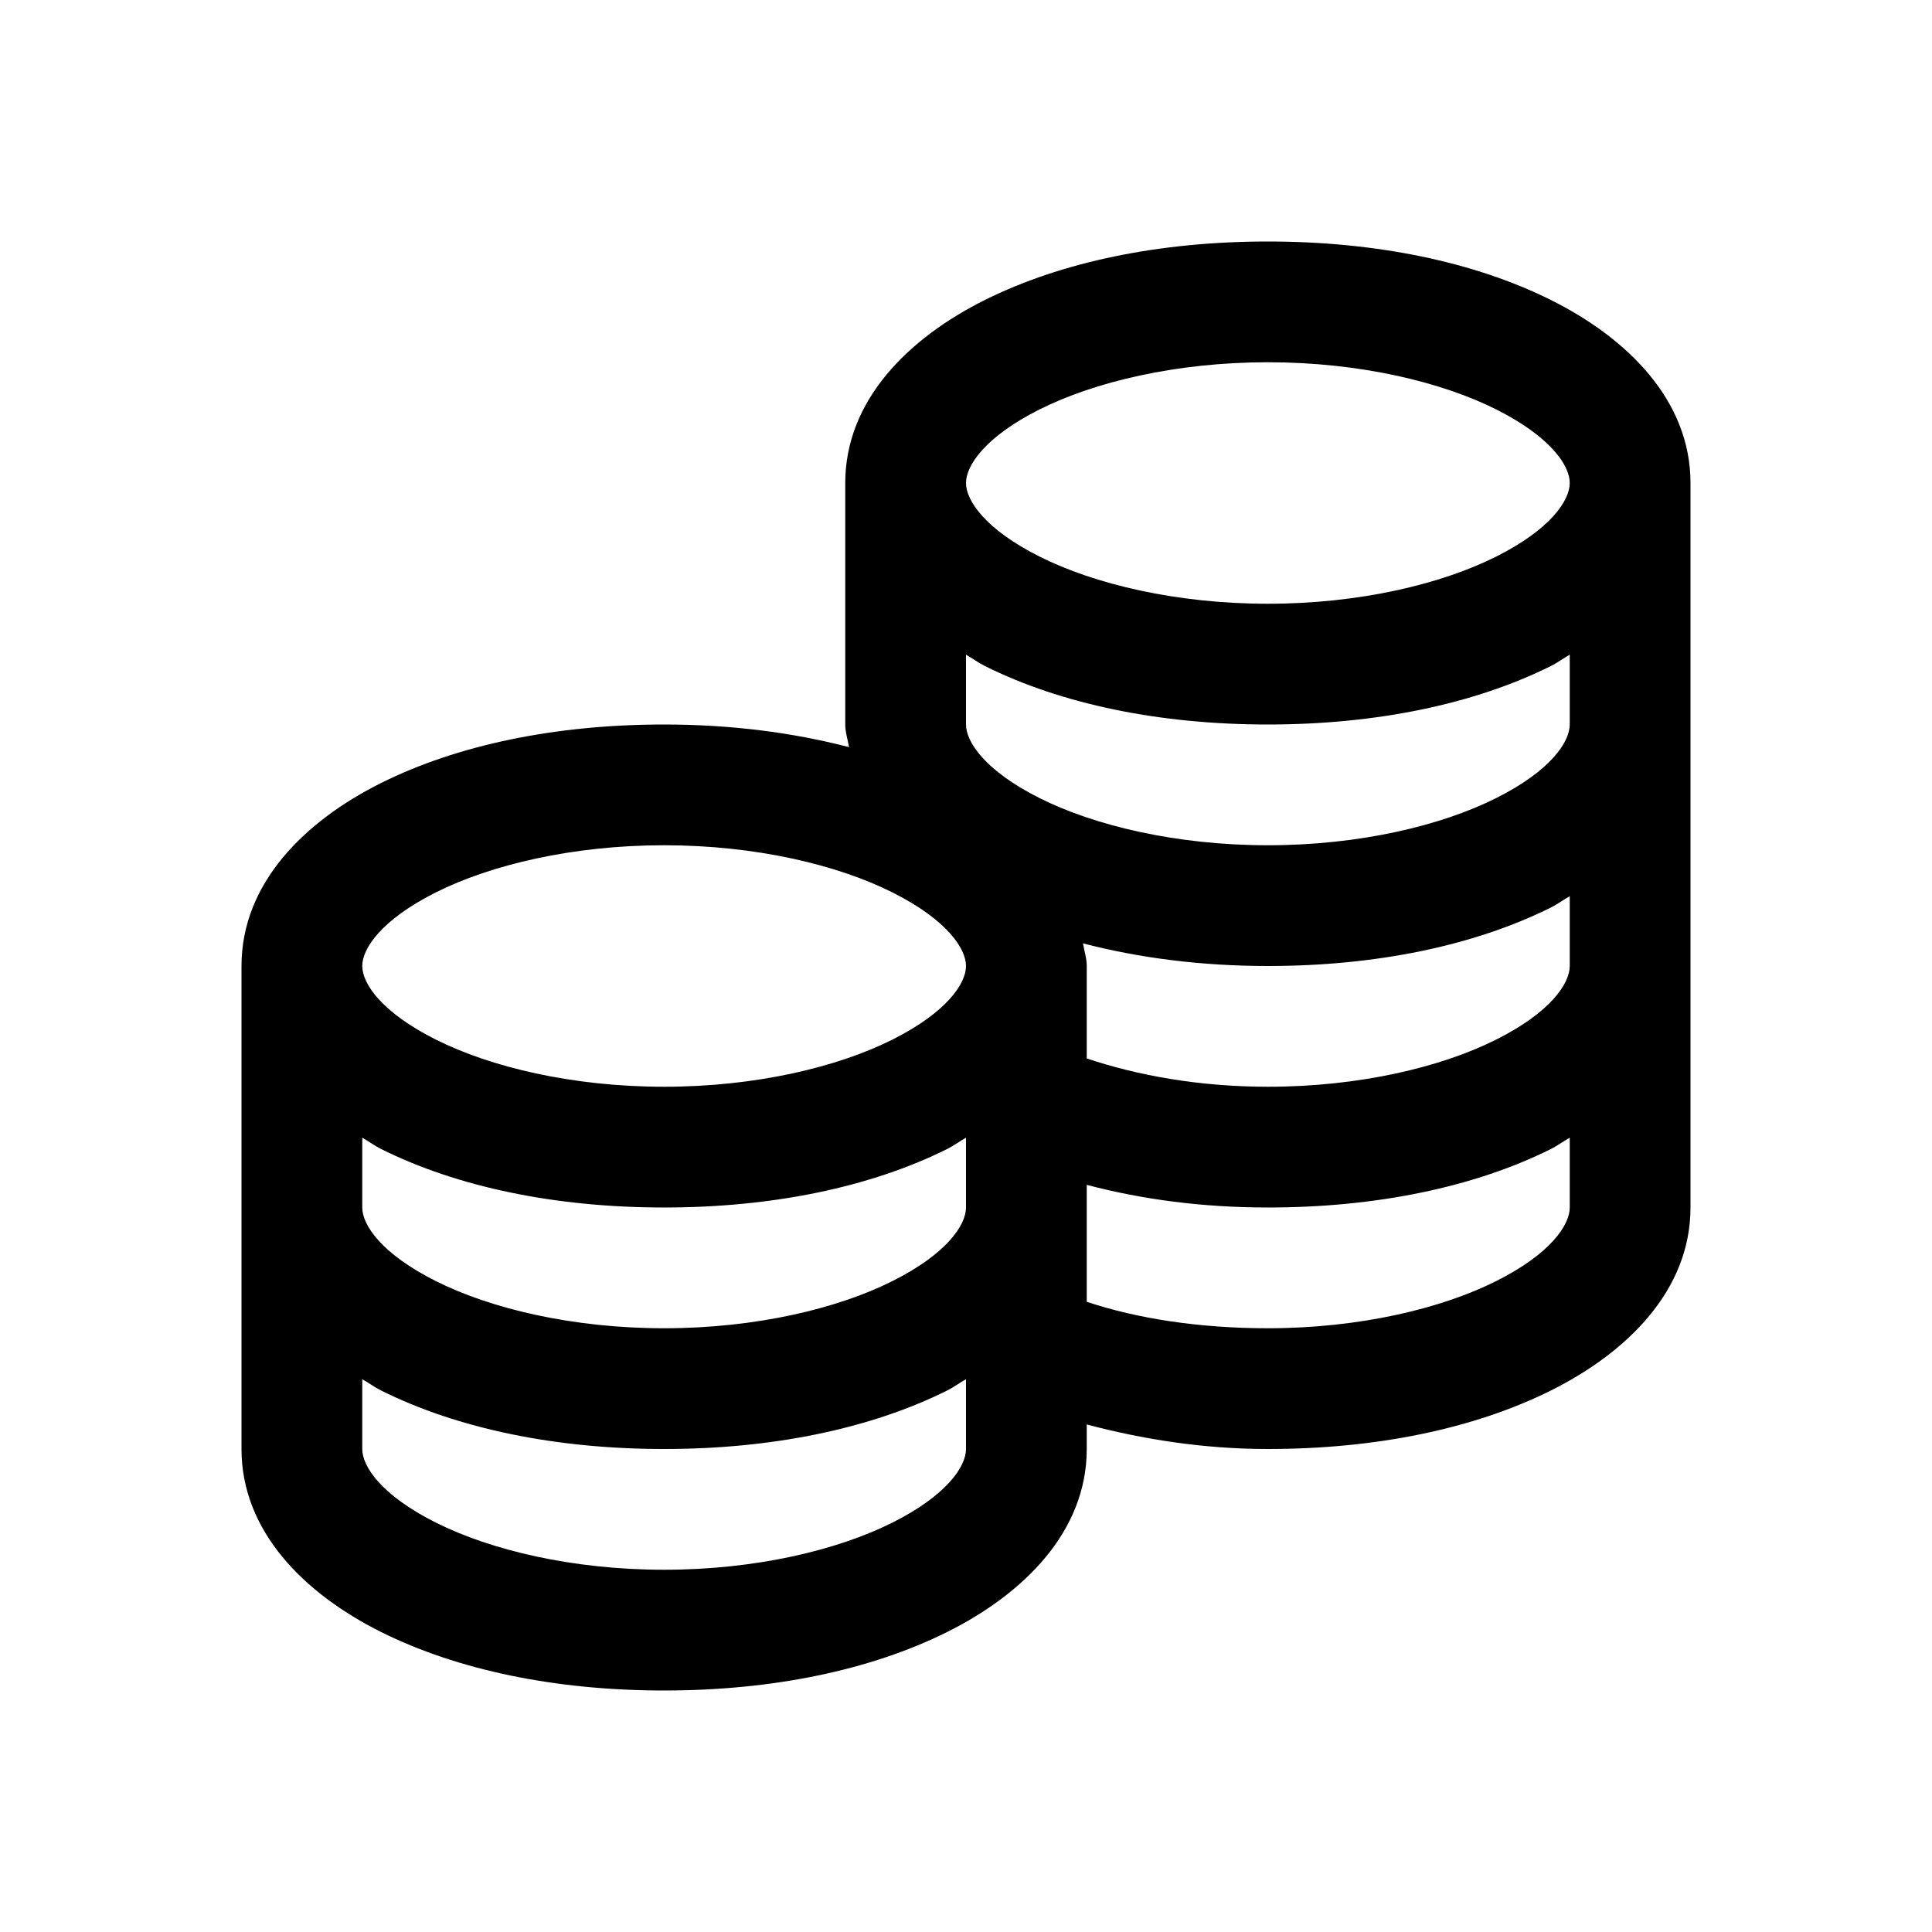
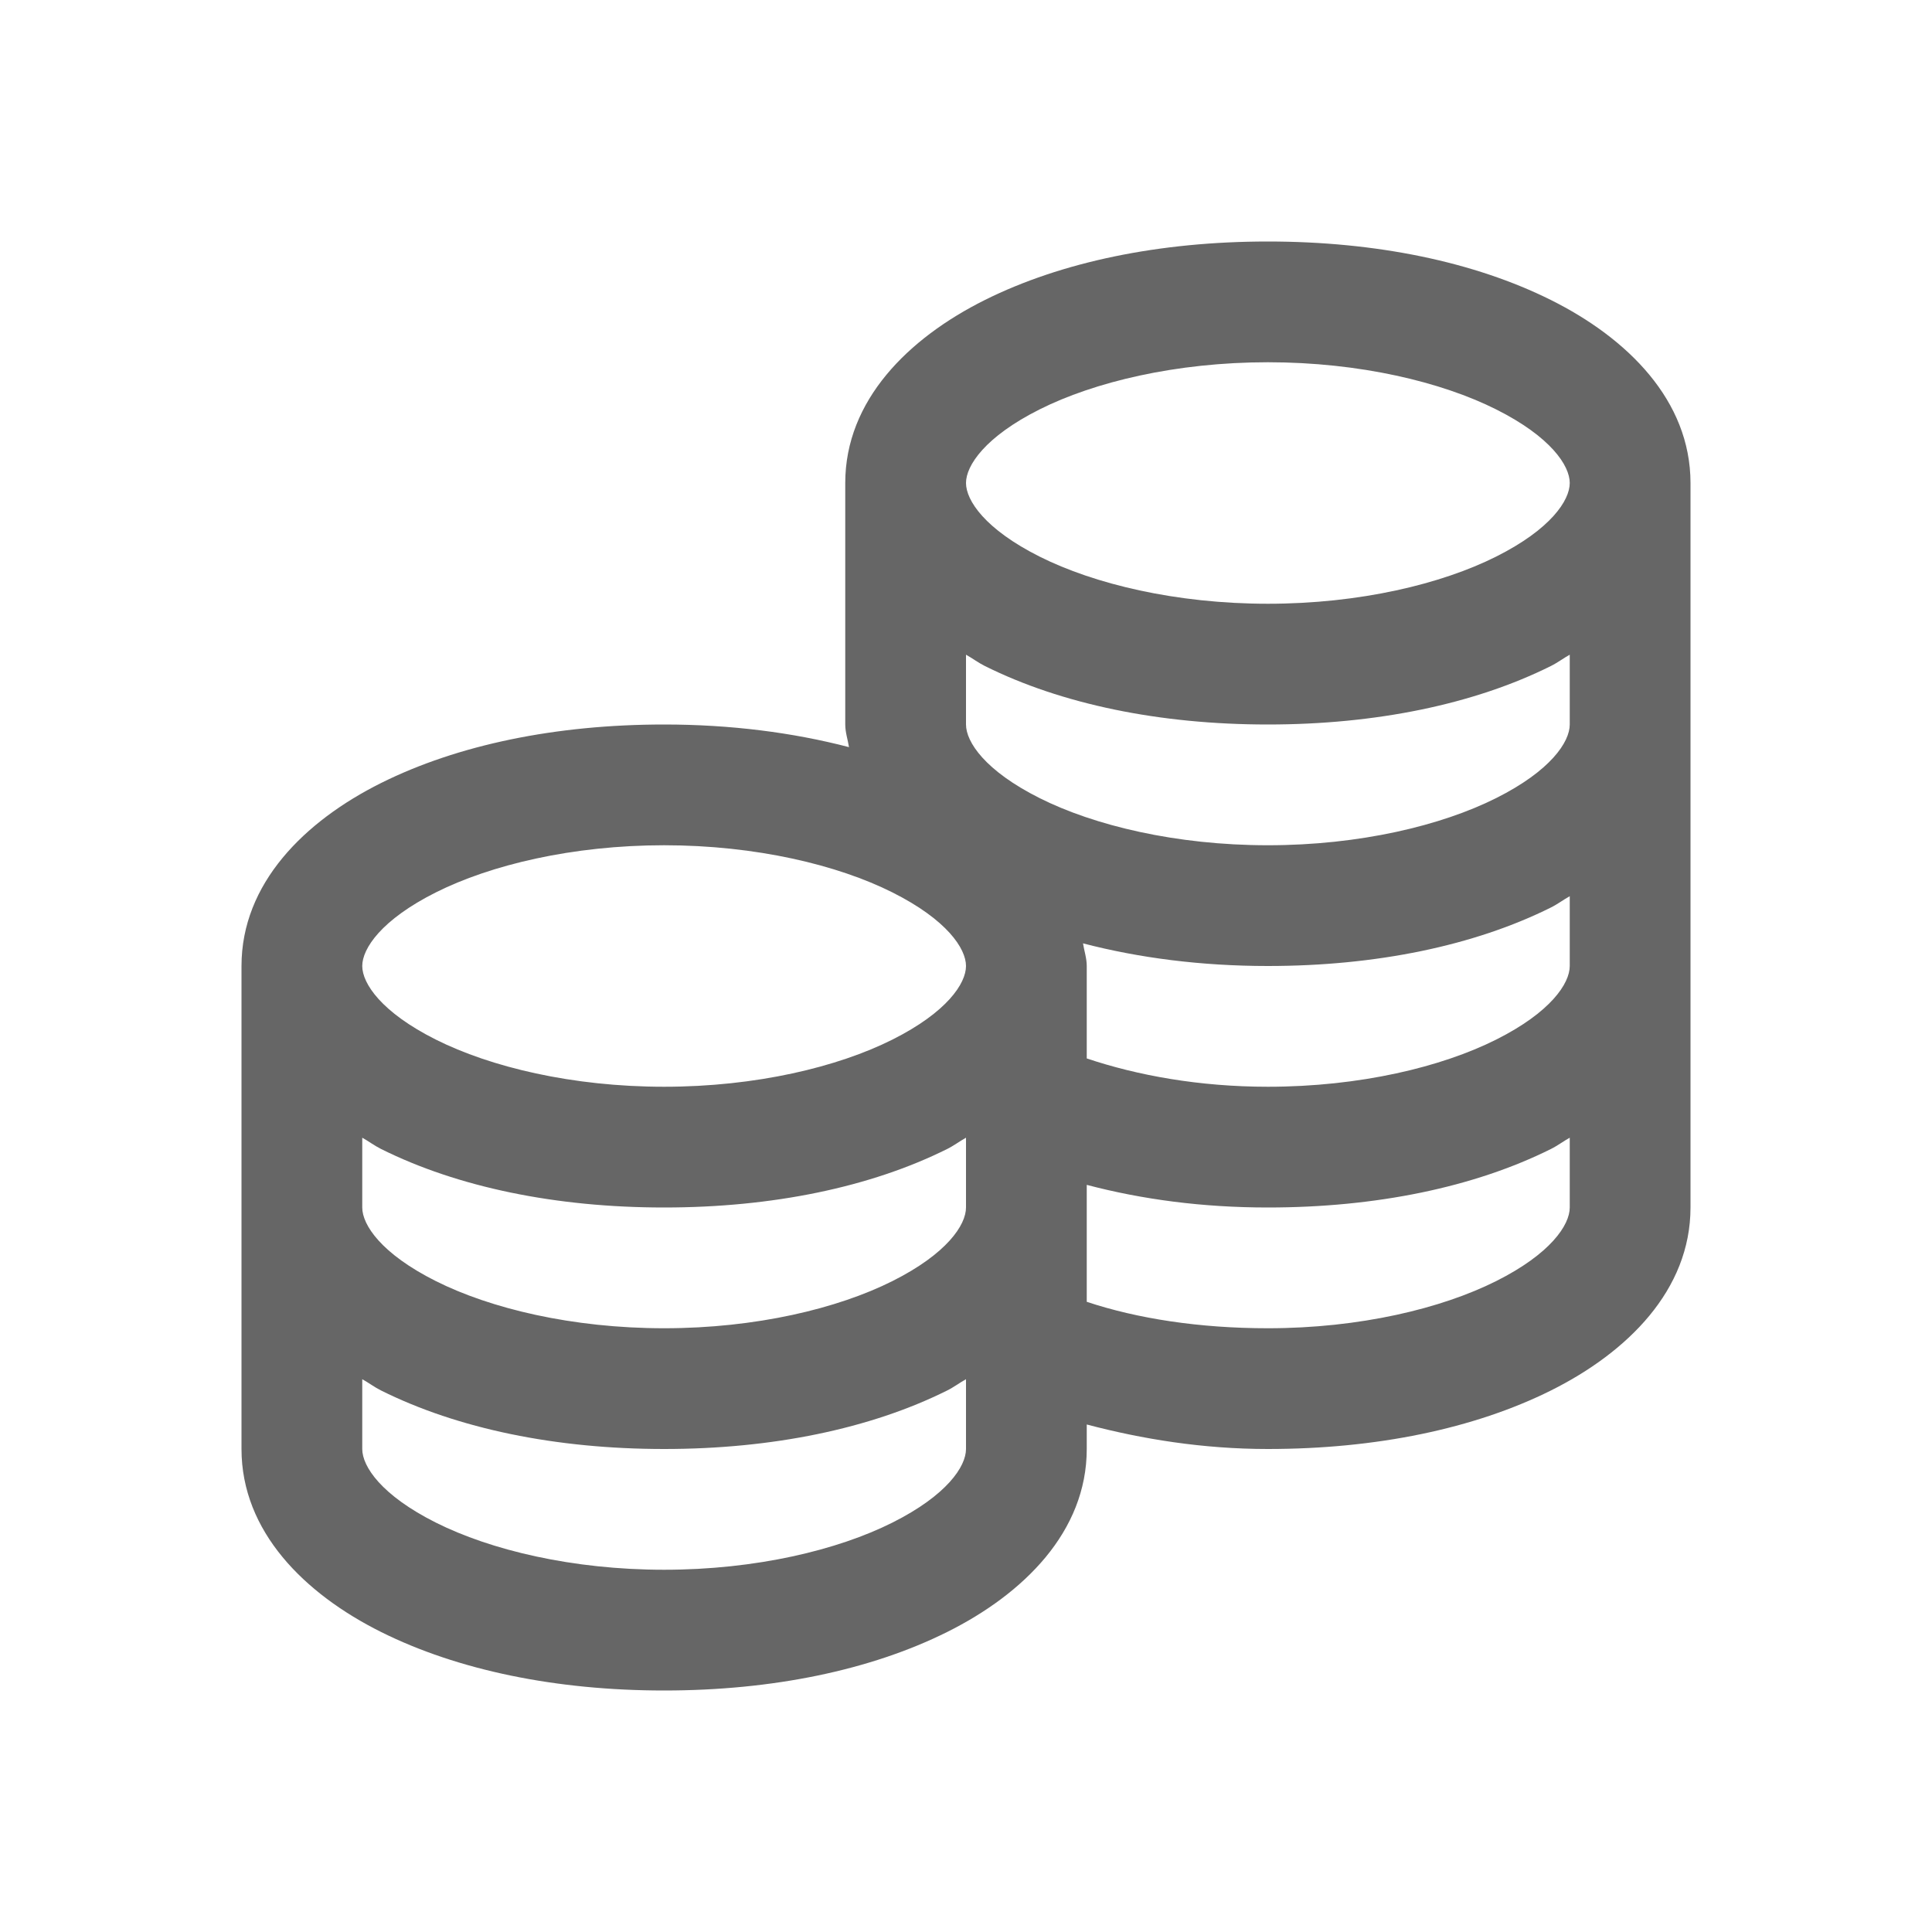
<svg xmlns="http://www.w3.org/2000/svg" viewBox="0 0 32 32">
-   <path d="M 21 4 C 19.207 4 17.582 4.336 16.312 4.969 C 15.043 5.602 14 6.633 14 8 L 14 12 C 14 12.129 14.043 12.254 14.062 12.375 C 13.133 12.133 12.102 12 11 12 C 9.207 12 7.582 12.336 6.312 12.969 C 5.043 13.602 4 14.633 4 16 L 4 24 C 4 25.367 5.043 26.398 6.312 27.031 C 7.582 27.664 9.207 28 11 28 C 12.793 28 14.418 27.664 15.688 27.031 C 16.957 26.398 18 25.367 18 24 L 18 23.594 C 18.918 23.836 19.922 24 21 24 C 22.793 24 24.418 23.664 25.688 23.031 C 26.957 22.398 28 21.367 28 20 L 28 8 C 28 6.633 26.957 5.602 25.688 4.969 C 24.418 4.336 22.793 4 21 4 Z M 21 6 C 22.523 6 23.879 6.328 24.781 6.781 C 25.684 7.234 26 7.711 26 8 C 26 8.289 25.684 8.766 24.781 9.219 C 23.879 9.672 22.523 10 21 10 C 19.477 10 18.121 9.672 17.219 9.219 C 16.316 8.766 16 8.289 16 8 C 16 7.711 16.316 7.234 17.219 6.781 C 18.121 6.328 19.477 6 21 6 Z M 16 10.844 C 16.105 10.902 16.203 10.977 16.312 11.031 C 17.582 11.664 19.207 12 21 12 C 22.793 12 24.418 11.664 25.688 11.031 C 25.797 10.977 25.895 10.902 26 10.844 L 26 12 C 26 12.289 25.684 12.766 24.781 13.219 C 23.879 13.672 22.523 14 21 14 C 19.477 14 18.121 13.672 17.219 13.219 C 16.316 12.766 16 12.289 16 12 Z M 11 14 C 12.523 14 13.879 14.328 14.781 14.781 C 15.684 15.234 16 15.711 16 16 C 16 16.289 15.684 16.766 14.781 17.219 C 13.879 17.672 12.523 18 11 18 C 9.477 18 8.121 17.672 7.219 17.219 C 6.316 16.766 6 16.289 6 16 C 6 15.711 6.316 15.234 7.219 14.781 C 8.121 14.328 9.477 14 11 14 Z M 26 14.844 L 26 16 C 26 16.289 25.684 16.766 24.781 17.219 C 23.879 17.672 22.523 18 21 18 C 19.863 18 18.836 17.812 18 17.531 L 18 16 C 18 15.871 17.957 15.746 17.938 15.625 C 18.867 15.867 19.898 16 21 16 C 22.793 16 24.418 15.664 25.688 15.031 C 25.797 14.977 25.895 14.902 26 14.844 Z M 6 18.844 C 6.105 18.902 6.203 18.977 6.312 19.031 C 7.582 19.664 9.207 20 11 20 C 12.793 20 14.418 19.664 15.688 19.031 C 15.797 18.977 15.895 18.902 16 18.844 L 16 20 C 16 20.289 15.684 20.766 14.781 21.219 C 13.879 21.672 12.523 22 11 22 C 9.477 22 8.121 21.672 7.219 21.219 C 6.316 20.766 6 20.289 6 20 Z M 26 18.844 L 26 20 C 26 20.289 25.684 20.766 24.781 21.219 C 23.879 21.672 22.523 22 21 22 C 19.863 22 18.836 21.84 18 21.562 L 18 19.625 C 18.918 19.867 19.918 20 21 20 C 22.793 20 24.418 19.664 25.688 19.031 C 25.797 18.977 25.895 18.902 26 18.844 Z M 6 22.844 C 6.105 22.902 6.203 22.977 6.312 23.031 C 7.582 23.664 9.207 24 11 24 C 12.793 24 14.418 23.664 15.688 23.031 C 15.797 22.977 15.895 22.902 16 22.844 L 16 24 C 16 24.289 15.684 24.766 14.781 25.219 C 13.879 25.672 12.523 26 11 26 C 9.477 26 8.121 25.672 7.219 25.219 C 6.316 24.766 6 24.289 6 24 Z" />
+   <path d="M 21 4 C 19.207 4 17.582 4.336 16.312 4.969 C 15.043 5.602 14 6.633 14 8 L 14 12 C 14 12.129 14.043 12.254 14.062 12.375 C 13.133 12.133 12.102 12 11 12 C 9.207 12 7.582 12.336 6.312 12.969 C 5.043 13.602 4 14.633 4 16 L 4 24 C 4 25.367 5.043 26.398 6.312 27.031 C 7.582 27.664 9.207 28 11 28 C 12.793 28 14.418 27.664 15.688 27.031 C 16.957 26.398 18 25.367 18 24 L 18 23.594 C 18.918 23.836 19.922 24 21 24 C 22.793 24 24.418 23.664 25.688 23.031 C 26.957 22.398 28 21.367 28 20 L 28 8 C 28 6.633 26.957 5.602 25.688 4.969 C 24.418 4.336 22.793 4 21 4 Z M 21 6 C 22.523 6 23.879 6.328 24.781 6.781 C 25.684 7.234 26 7.711 26 8 C 26 8.289 25.684 8.766 24.781 9.219 C 23.879 9.672 22.523 10 21 10 C 19.477 10 18.121 9.672 17.219 9.219 C 16.316 8.766 16 8.289 16 8 C 16 7.711 16.316 7.234 17.219 6.781 C 18.121 6.328 19.477 6 21 6 Z M 16 10.844 C 16.105 10.902 16.203 10.977 16.312 11.031 C 17.582 11.664 19.207 12 21 12 C 22.793 12 24.418 11.664 25.688 11.031 C 25.797 10.977 25.895 10.902 26 10.844 L 26 12 C 26 12.289 25.684 12.766 24.781 13.219 C 23.879 13.672 22.523 14 21 14 C 19.477 14 18.121 13.672 17.219 13.219 C 16.316 12.766 16 12.289 16 12 Z M 11 14 C 12.523 14 13.879 14.328 14.781 14.781 C 15.684 15.234 16 15.711 16 16 C 16 16.289 15.684 16.766 14.781 17.219 C 13.879 17.672 12.523 18 11 18 C 9.477 18 8.121 17.672 7.219 17.219 C 6.316 16.766 6 16.289 6 16 C 6 15.711 6.316 15.234 7.219 14.781 C 8.121 14.328 9.477 14 11 14 Z M 26 14.844 L 26 16 C 26 16.289 25.684 16.766 24.781 17.219 C 23.879 17.672 22.523 18 21 18 C 19.863 18 18.836 17.812 18 17.531 L 18 16 C 18 15.871 17.957 15.746 17.938 15.625 C 18.867 15.867 19.898 16 21 16 C 22.793 16 24.418 15.664 25.688 15.031 C 25.797 14.977 25.895 14.902 26 14.844 Z M 6 18.844 C 6.105 18.902 6.203 18.977 6.312 19.031 C 7.582 19.664 9.207 20 11 20 C 12.793 20 14.418 19.664 15.688 19.031 C 15.797 18.977 15.895 18.902 16 18.844 L 16 20 C 16 20.289 15.684 20.766 14.781 21.219 C 13.879 21.672 12.523 22 11 22 C 9.477 22 8.121 21.672 7.219 21.219 C 6.316 20.766 6 20.289 6 20 Z M 26 18.844 L 26 20 C 26 20.289 25.684 20.766 24.781 21.219 C 23.879 21.672 22.523 22 21 22 C 19.863 22 18.836 21.84 18 21.562 L 18 19.625 C 18.918 19.867 19.918 20 21 20 C 22.793 20 24.418 19.664 25.688 19.031 C 25.797 18.977 25.895 18.902 26 18.844 Z M 6 22.844 C 6.105 22.902 6.203 22.977 6.312 23.031 C 7.582 23.664 9.207 24 11 24 C 12.793 24 14.418 23.664 15.688 23.031 C 15.797 22.977 15.895 22.902 16 22.844 L 16 24 C 16 24.289 15.684 24.766 14.781 25.219 C 13.879 25.672 12.523 26 11 26 C 9.477 26 8.121 25.672 7.219 25.219 C 6.316 24.766 6 24.289 6 24 Z" fill="#666" />
</svg>
